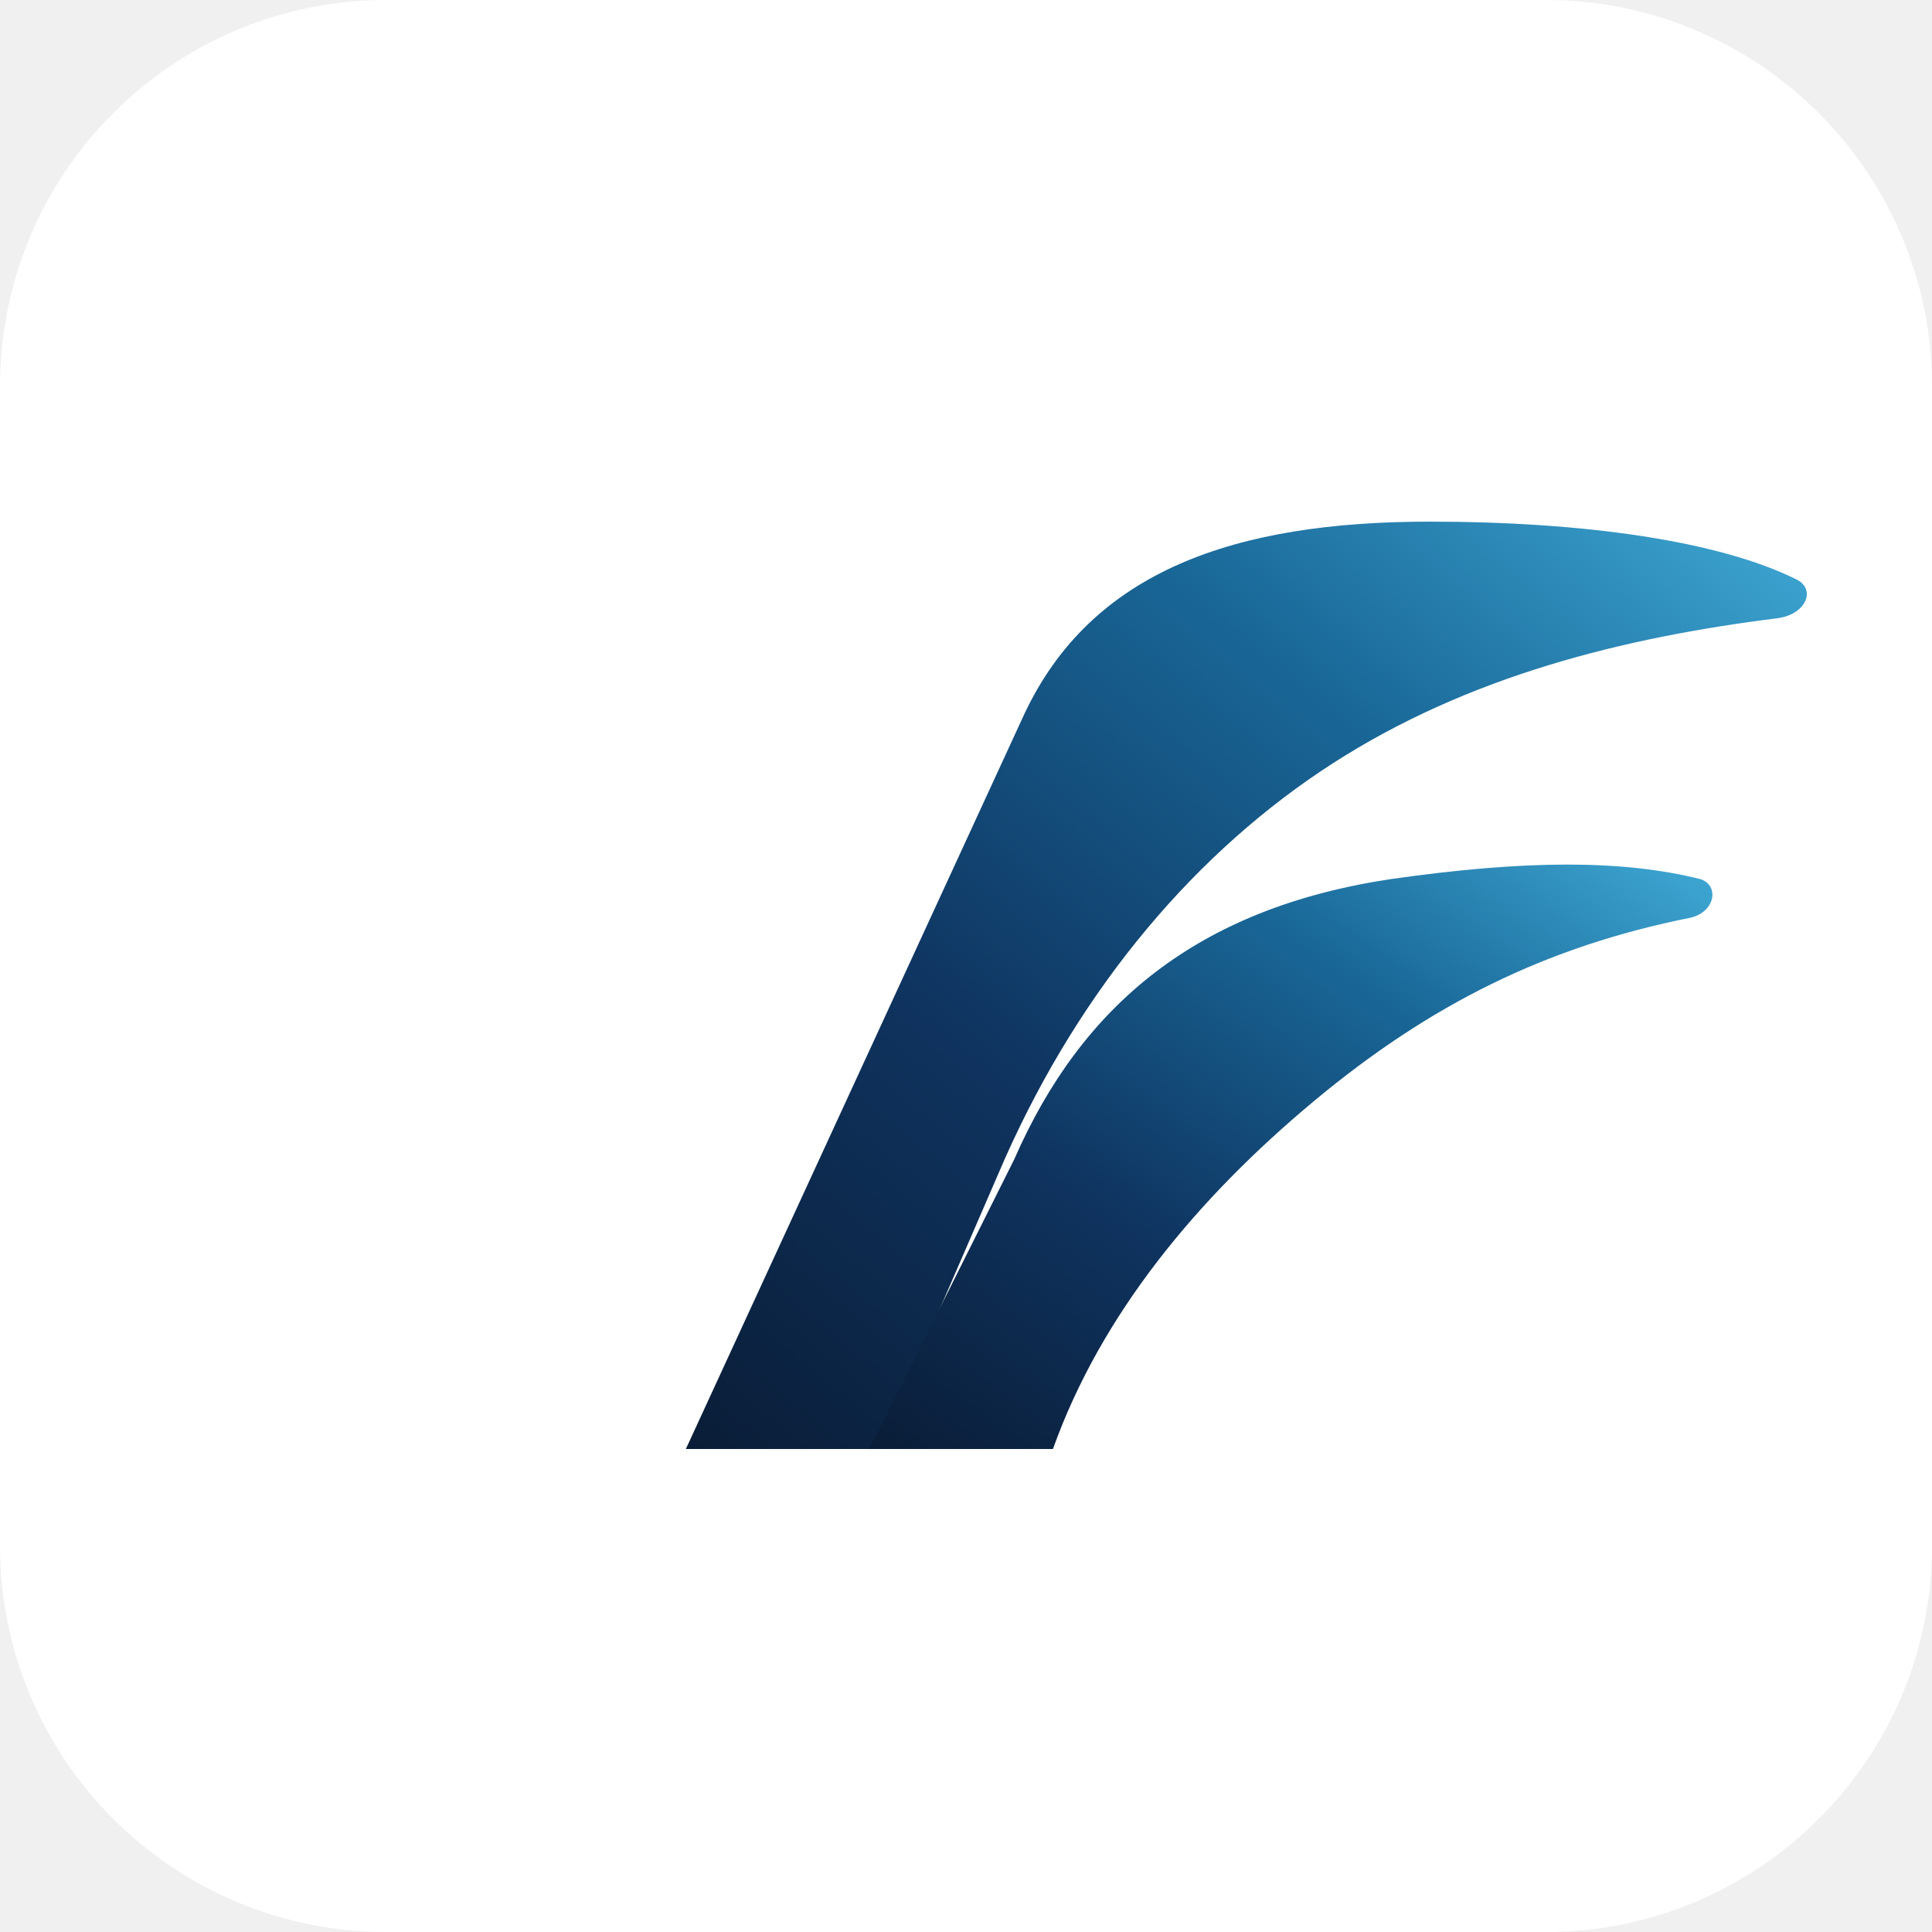
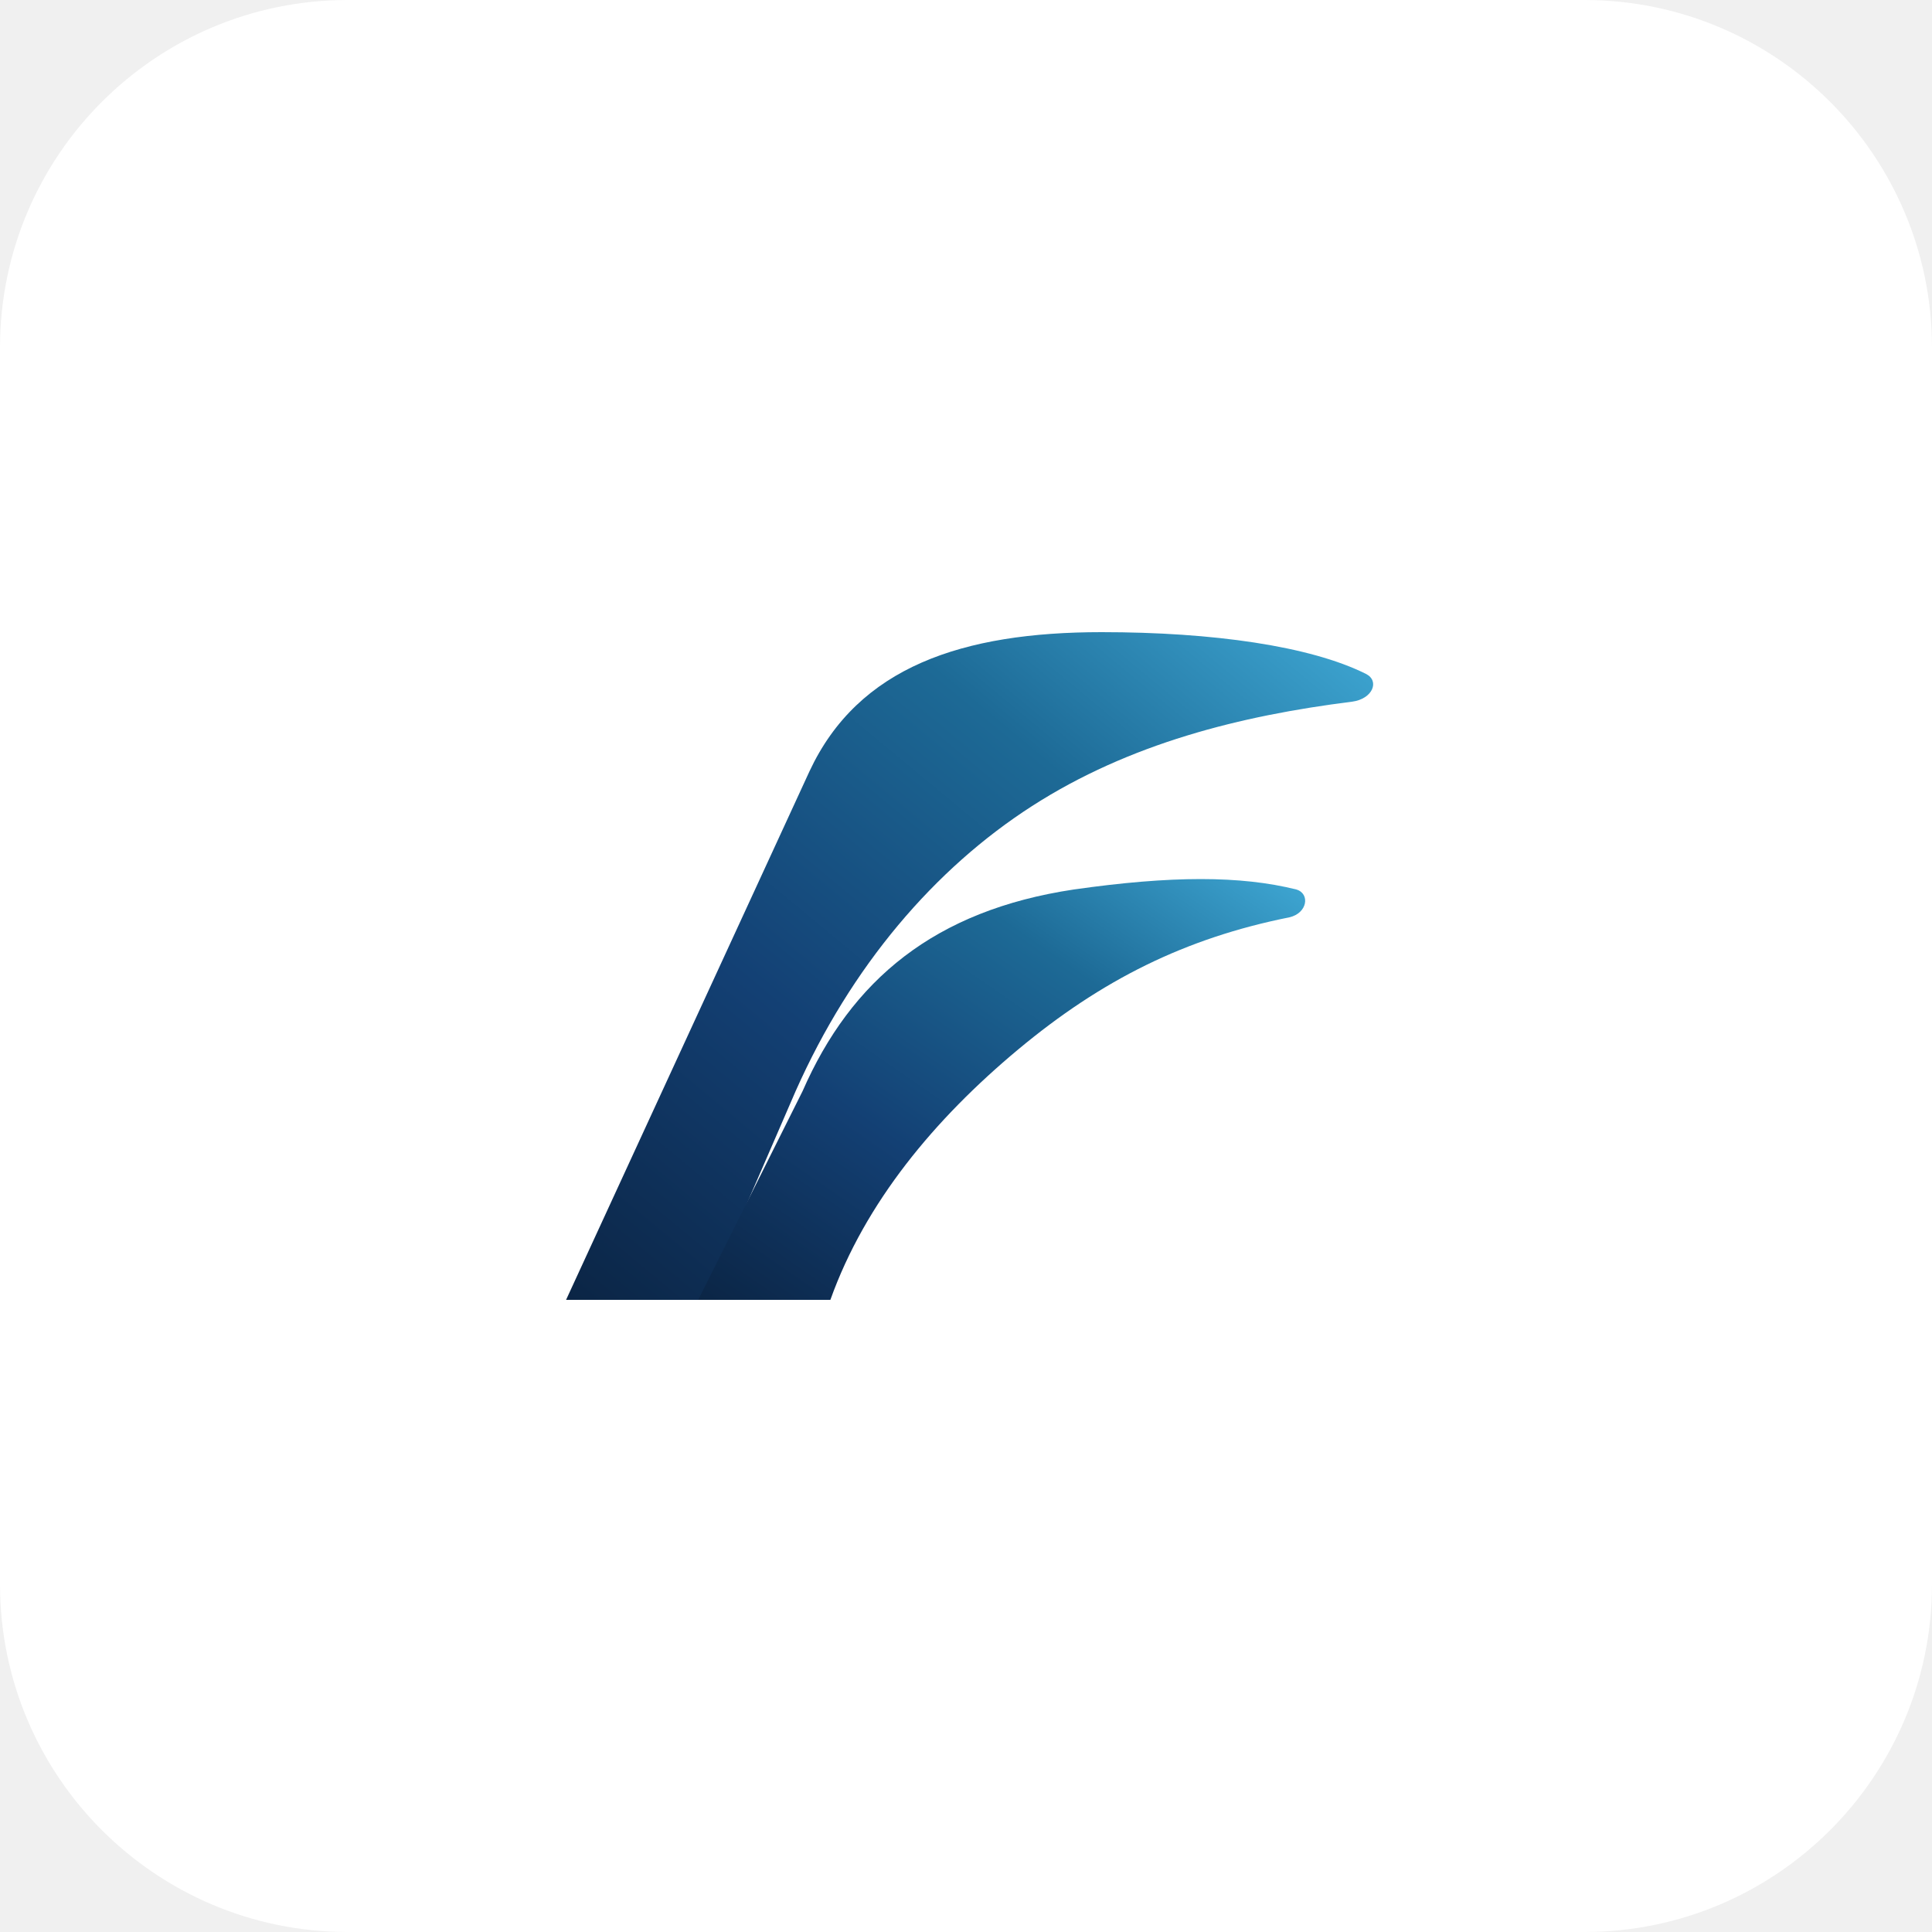
<svg xmlns="http://www.w3.org/2000/svg" viewBox="0 0 1000 1000" width="1000" height="1000">
  <defs>
    <linearGradient id="brandGradient" x1="0%" y1="100%" x2="100%" y2="0%">
-       <stop offset="0%" stop-color="#0a1d37" />
-       <stop offset="35%" stop-color="#0f3460" />
-       <stop offset="70%" stop-color="#196898" />
+       <stop offset="0%" stop-color="#0b2545" />
+       <stop offset="35%" stop-color="#134074" />
+       <stop offset="70%" stop-color="#1d6a96" />
      <stop offset="100%" stop-color="#3fa8d4" />
    </linearGradient>
+     <linearGradient id="brandGradientLight" x1="0%" y1="100%" x2="100%" y2="0%">
+       <stop offset="0%" stop-color="#ffffff" />
+       <stop offset="100%" stop-color="#60c5ef" />
+     </linearGradient>
  </defs>
-   <rect width="1000" height="1000" fill="#ffffff" rx="200" />
-   <g transform="translate(40, 20)">
+   <rect width="1000" height="1000" fill="#ffffff" rx="180" />
+   <g transform="translate(500, 500) scale(0.72) translate(-602.5, -490)">
    <path d="M 315 730               L 490 350               C 525 275, 600 250, 700 250               C 780 250, 850 260, 890 280               C 900 285, 895 298, 880 300               C 800 310, 720 330, 650 375               C 580 420, 520 490, 480 580               L 415 730               Z" fill="url(#brandGradient)" />
    <path d="M 410 730               L 485 580               C 520 500, 580 450, 680 435               C 750 425, 800 425, 840 435               C 850 438, 848 452, 835 455               C 760 470, 700 500, 640 550               C 580 600, 530 660, 505 730               Z" fill="url(#brandGradient)" />
  </g>
</svg>
